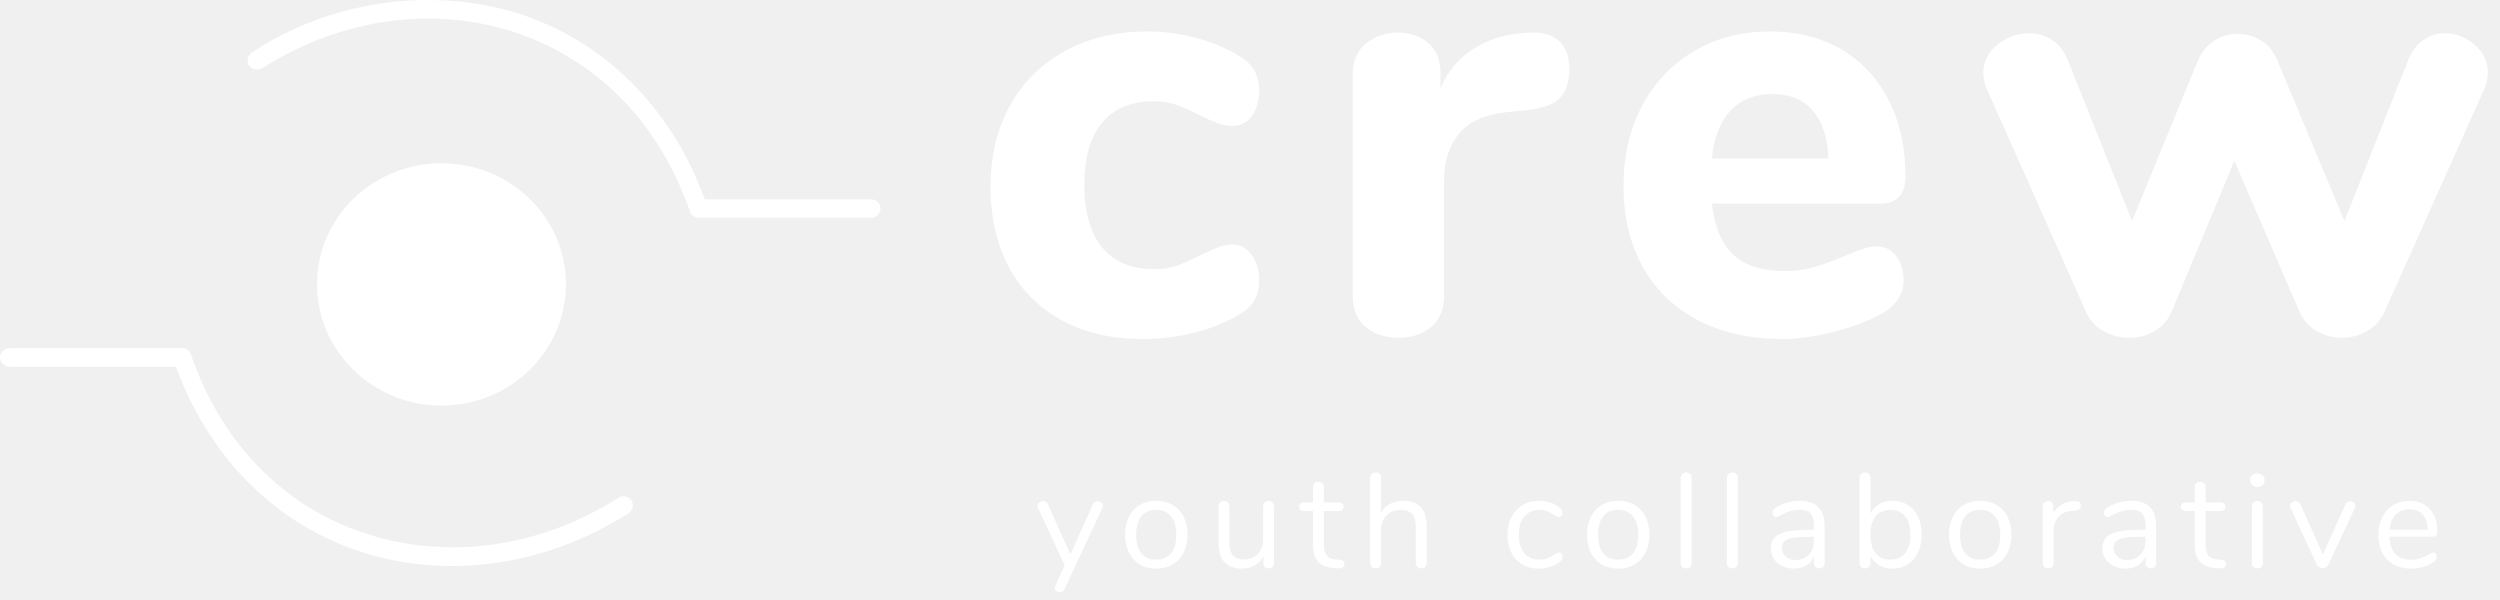
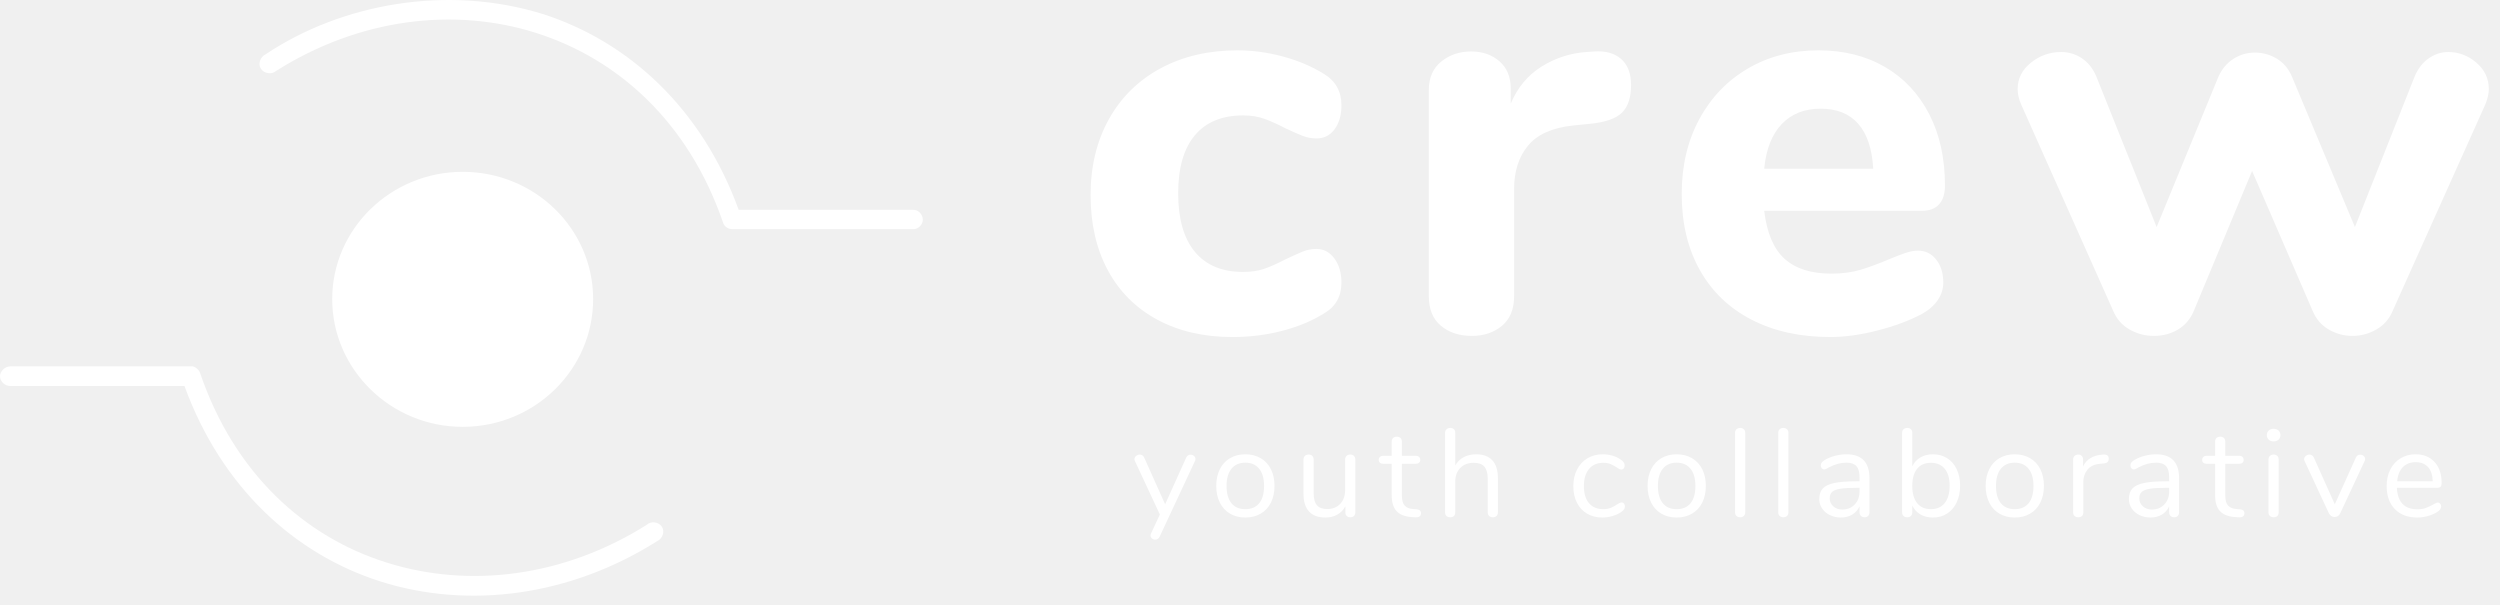
- <svg xmlns="http://www.w3.org/2000/svg" width="150px" height="36px" viewBox="0 0 150 36" version="1.1">
+ <svg xmlns="http://www.w3.org/2000/svg" width="149px" height="36px" viewBox="0 0 149 36" version="1.1">
  <defs />
  <g id="Page-1" stroke="none" stroke-width="1" fill="none" fill-rule="evenodd">
-     <g id="Home" transform="translate(-43, -30)" fill="#FFFFFF">
-       <g id="logo" transform="translate(43, 30)">
-         <path d="M31.055,0.794 C35.979,2.359 40.172,6.168 42.288,11.962 L52.26,11.962 C52.565,11.942 52.83,12.223 52.83,12.524 C52.83,12.804 52.565,13.085 52.26,13.065 L41.922,13.065 C41.678,13.065 41.453,12.904 41.393,12.685 C39.418,6.97 35.389,3.36 30.689,1.877 C25.988,0.394 20.554,1.055 15.812,4.041 C15.568,4.262 15.121,4.202 14.937,3.922 C14.753,3.661 14.897,3.241 15.202,3.099 C19.536,0.212 25.58,-0.891 31.055,0.794 L31.055,0.794 Z M26.488,9.797 C30.618,9.797 33.956,13.044 33.956,17.056 C33.956,21.067 30.618,24.336 26.488,24.336 C22.377,24.336 19.019,21.066 19.019,17.056 C19.019,13.046 22.377,9.797 26.488,9.797 Z M11.029,20.887 C11.213,20.926 11.395,21.088 11.455,21.267 C13.409,26.982 17.439,30.611 22.139,32.075 C26.859,33.558 32.273,32.897 37.016,29.928 C37.26,29.687 37.707,29.747 37.891,30.028 C38.075,30.309 37.931,30.709 37.626,30.85 C32.621,33.998 26.839,34.741 21.794,33.156 C16.849,31.591 12.676,27.782 10.56,22.008 L0.588,22.008 C0.285,22.01 0,21.749 0,21.448 C0,21.168 0.285,20.887 0.59,20.887 L11.029,20.887 Z" id="Combined-Shape" transform="translate(26.41509, 16.98113) rotate(-360) translate(-26.41509, -16.98113) " />
-         <g id="text" transform="translate(59.43396, 1.886792)">
-           <path d="M4.283,17.334 C2.904,16.587 1.845,15.528 1.107,14.156 C0.369,12.784 0,11.171 0,9.317 C0,7.463 0.393,5.832 1.18,4.424 C1.966,3.015 3.073,1.926 4.501,1.156 C5.929,0.385 7.574,0 9.438,0 C10.405,0 11.379,0.132 12.36,0.397 C13.34,0.662 14.217,1.035 14.991,1.517 C15.741,1.974 16.116,2.648 16.116,3.539 C16.116,4.165 15.971,4.676 15.681,5.074 C15.39,5.471 15.003,5.67 14.519,5.67 C14.205,5.67 13.908,5.615 13.63,5.507 C13.352,5.399 12.983,5.236 12.523,5.02 C12.015,4.755 11.561,4.55 11.162,4.406 C10.762,4.261 10.309,4.189 9.801,4.189 C8.445,4.189 7.411,4.616 6.697,5.471 C5.983,6.326 5.626,7.571 5.626,9.209 C5.626,10.846 5.983,12.097 6.697,12.964 C7.411,13.831 8.445,14.264 9.801,14.264 C10.309,14.264 10.756,14.198 11.144,14.066 C11.531,13.933 12.003,13.722 12.559,13.434 C13.019,13.217 13.382,13.054 13.648,12.946 C13.914,12.838 14.205,12.784 14.519,12.784 C14.979,12.784 15.36,12.988 15.663,13.397 C15.965,13.807 16.116,14.324 16.116,14.95 C16.116,15.841 15.741,16.503 14.991,16.936 C14.217,17.418 13.321,17.791 12.305,18.056 C11.289,18.321 10.224,18.453 9.111,18.453 C7.272,18.453 5.663,18.08 4.283,17.334 Z M34.089,0.56 C34.513,0.933 34.724,1.493 34.724,2.239 C34.724,3.033 34.531,3.623 34.144,4.008 C33.757,4.394 33.067,4.634 32.075,4.731 L30.986,4.839 C29.655,4.983 28.693,5.417 28.1,6.139 C27.507,6.861 27.211,7.788 27.211,8.92 L27.211,15.817 C27.211,16.66 26.951,17.298 26.43,17.731 C25.91,18.164 25.263,18.381 24.488,18.381 C23.69,18.381 23.03,18.164 22.51,17.731 C21.99,17.298 21.73,16.66 21.73,15.817 L21.73,2.564 C21.73,1.769 21.996,1.156 22.528,0.722 C23.061,0.289 23.702,0.072 24.452,0.072 C25.178,0.072 25.783,0.283 26.267,0.704 C26.751,1.125 26.993,1.709 26.993,2.456 L26.993,3.431 C27.429,2.395 28.088,1.601 28.971,1.047 C29.854,0.494 30.816,0.181 31.857,0.108 L32.365,0.072 C33.091,0.024 33.666,0.187 34.089,0.56 Z M54.331,13.47 C54.633,13.855 54.784,14.348 54.784,14.95 C54.784,15.36 54.664,15.739 54.422,16.088 C54.18,16.437 53.841,16.732 53.405,16.973 C52.582,17.406 51.627,17.761 50.538,18.038 C49.449,18.315 48.444,18.453 47.525,18.453 C45.589,18.453 43.901,18.08 42.461,17.334 C41.021,16.587 39.914,15.522 39.14,14.138 C38.366,12.753 37.978,11.122 37.978,9.245 C37.978,7.439 38.354,5.838 39.104,4.442 C39.854,3.045 40.894,1.956 42.225,1.174 C43.556,0.391 45.069,0 46.763,0 C48.384,0 49.806,0.355 51.028,1.065 C52.25,1.776 53.199,2.787 53.877,4.099 C54.555,5.411 54.893,6.945 54.893,8.703 C54.893,9.233 54.766,9.636 54.512,9.913 C54.258,10.19 53.901,10.328 53.441,10.328 L43.278,10.328 C43.447,11.748 43.883,12.778 44.585,13.416 C45.286,14.054 46.291,14.372 47.597,14.372 C48.299,14.372 48.928,14.288 49.485,14.12 C50.042,13.951 50.659,13.722 51.336,13.434 C51.675,13.289 52.002,13.163 52.316,13.054 C52.631,12.946 52.909,12.892 53.151,12.892 C53.635,12.892 54.028,13.085 54.331,13.47 Z M44.403,4.749 C43.774,5.411 43.399,6.368 43.278,7.62 L50.284,7.62 C50.211,6.344 49.89,5.381 49.322,4.731 C48.753,4.081 47.948,3.756 46.908,3.756 C45.867,3.756 45.032,4.087 44.403,4.749 Z M85.988,0.506 C86.375,0.241 86.787,0.108 87.222,0.108 C87.9,0.108 88.505,0.337 89.037,0.794 C89.569,1.252 89.836,1.818 89.836,2.492 C89.836,2.781 89.763,3.106 89.618,3.467 L83.665,16.756 C83.447,17.286 83.096,17.689 82.612,17.966 C82.128,18.242 81.62,18.381 81.088,18.381 C80.531,18.381 80.017,18.242 79.545,17.966 C79.073,17.689 78.728,17.286 78.511,16.756 L74.627,7.764 L70.888,16.756 C70.67,17.286 70.331,17.689 69.872,17.966 C69.412,18.242 68.892,18.381 68.311,18.381 C67.754,18.381 67.234,18.242 66.75,17.966 C66.266,17.689 65.915,17.286 65.697,16.756 L59.781,3.467 C59.636,3.13 59.563,2.805 59.563,2.492 C59.563,1.818 59.847,1.252 60.416,0.794 C60.985,0.337 61.632,0.108 62.358,0.108 C62.842,0.108 63.284,0.241 63.683,0.506 C64.082,0.77 64.391,1.156 64.608,1.661 L68.492,11.375 L72.449,1.733 C72.667,1.228 72.987,0.837 73.411,0.56 C73.834,0.283 74.3,0.144 74.808,0.144 C75.316,0.144 75.788,0.277 76.224,0.542 C76.659,0.806 76.986,1.204 77.204,1.733 L81.233,11.375 L85.081,1.661 C85.298,1.156 85.601,0.77 85.988,0.506 Z" id="crew" />
-           <path d="M6.422,28.185 C6.503,28.185 6.576,28.212 6.641,28.266 C6.705,28.319 6.738,28.386 6.738,28.467 C6.738,28.515 6.727,28.558 6.705,28.595 L4.433,33.47 C4.406,33.529 4.367,33.574 4.316,33.607 C4.265,33.639 4.212,33.655 4.158,33.655 C4.078,33.655 4.006,33.629 3.944,33.578 C3.882,33.527 3.851,33.462 3.851,33.381 C3.851,33.338 3.862,33.296 3.884,33.253 L4.45,32.038 L2.849,28.595 C2.827,28.558 2.816,28.518 2.816,28.475 C2.816,28.394 2.853,28.325 2.925,28.266 C2.998,28.207 3.078,28.177 3.164,28.177 C3.218,28.177 3.27,28.193 3.322,28.225 C3.373,28.257 3.412,28.303 3.439,28.362 L4.789,31.378 L6.139,28.378 C6.199,28.249 6.293,28.185 6.422,28.185 Z M8.958,31.982 C8.675,31.815 8.457,31.578 8.303,31.27 C8.149,30.962 8.073,30.604 8.073,30.196 C8.073,29.788 8.149,29.431 8.303,29.122 C8.457,28.814 8.675,28.577 8.958,28.41 C9.241,28.244 9.568,28.161 9.94,28.161 C10.312,28.161 10.641,28.244 10.927,28.41 C11.212,28.577 11.432,28.814 11.586,29.122 C11.739,29.431 11.816,29.788 11.816,30.196 C11.816,30.604 11.739,30.962 11.586,31.27 C11.432,31.578 11.212,31.815 10.927,31.982 C10.641,32.148 10.312,32.231 9.94,32.231 C9.568,32.231 9.241,32.148 8.958,31.982 Z M10.834,31.31 C11.041,31.055 11.145,30.684 11.145,30.196 C11.145,29.719 11.04,29.35 10.83,29.09 C10.619,28.83 10.323,28.7 9.94,28.7 C9.558,28.7 9.261,28.83 9.051,29.09 C8.841,29.35 8.736,29.719 8.736,30.196 C8.736,30.679 8.839,31.049 9.047,31.306 C9.254,31.563 9.552,31.692 9.94,31.692 C10.328,31.692 10.626,31.565 10.834,31.31 Z M16.923,28.266 C16.979,28.325 17.008,28.402 17.008,28.499 L17.008,31.901 C17.008,31.992 16.979,32.068 16.923,32.127 C16.866,32.186 16.787,32.215 16.684,32.215 C16.587,32.215 16.51,32.187 16.454,32.131 C16.397,32.074 16.369,32 16.369,31.909 L16.369,31.507 C16.245,31.743 16.071,31.923 15.847,32.046 C15.624,32.169 15.372,32.231 15.091,32.231 C14.623,32.231 14.269,32.101 14.032,31.841 C13.795,31.581 13.677,31.196 13.677,30.687 L13.677,28.499 C13.677,28.402 13.706,28.325 13.766,28.266 C13.825,28.207 13.906,28.177 14.008,28.177 C14.11,28.177 14.19,28.207 14.247,28.266 C14.303,28.325 14.331,28.402 14.331,28.499 L14.331,30.671 C14.331,31.019 14.402,31.275 14.542,31.439 C14.682,31.602 14.903,31.684 15.205,31.684 C15.55,31.684 15.827,31.573 16.037,31.35 C16.248,31.128 16.353,30.834 16.353,30.47 L16.353,28.499 C16.353,28.402 16.382,28.325 16.442,28.266 C16.501,28.207 16.582,28.177 16.684,28.177 C16.787,28.177 16.866,28.207 16.923,28.266 Z M21.229,31.958 C21.229,32.049 21.195,32.117 21.128,32.163 C21.061,32.208 20.96,32.226 20.825,32.215 L20.607,32.199 C20.175,32.167 19.857,32.038 19.652,31.813 C19.448,31.588 19.345,31.247 19.345,30.791 L19.345,28.772 L18.804,28.772 C18.712,28.772 18.64,28.75 18.589,28.704 C18.538,28.658 18.512,28.598 18.512,28.523 C18.512,28.443 18.538,28.378 18.589,28.33 C18.64,28.282 18.712,28.257 18.804,28.257 L19.345,28.257 L19.345,27.349 C19.345,27.247 19.375,27.168 19.434,27.111 C19.493,27.055 19.574,27.027 19.677,27.027 C19.774,27.027 19.852,27.055 19.911,27.111 C19.97,27.168 20,27.247 20,27.349 L20,28.257 L20.898,28.257 C20.984,28.257 21.053,28.282 21.104,28.33 C21.155,28.378 21.181,28.443 21.181,28.523 C21.181,28.598 21.155,28.658 21.104,28.704 C21.053,28.75 20.984,28.772 20.898,28.772 L20,28.772 L20,30.823 C20,31.118 20.061,31.332 20.182,31.463 C20.303,31.594 20.485,31.668 20.728,31.684 L20.946,31.7 C21.135,31.716 21.229,31.802 21.229,31.958 Z M25.814,28.551 C26.051,28.811 26.17,29.199 26.17,29.713 L26.17,31.893 C26.17,31.995 26.14,32.074 26.081,32.131 C26.022,32.187 25.944,32.215 25.847,32.215 C25.744,32.215 25.663,32.187 25.604,32.131 C25.545,32.074 25.515,31.995 25.515,31.893 L25.515,29.729 C25.515,29.381 25.444,29.124 25.301,28.957 C25.158,28.791 24.93,28.708 24.618,28.708 C24.257,28.708 23.968,28.818 23.753,29.038 C23.537,29.258 23.429,29.555 23.429,29.931 L23.429,31.893 C23.429,31.995 23.401,32.074 23.344,32.131 C23.288,32.187 23.208,32.215 23.106,32.215 C23.003,32.215 22.922,32.187 22.863,32.131 C22.804,32.074 22.774,31.995 22.774,31.893 L22.774,26.777 C22.774,26.686 22.805,26.611 22.867,26.552 C22.929,26.493 23.009,26.464 23.106,26.464 C23.208,26.464 23.288,26.492 23.344,26.548 C23.401,26.605 23.429,26.681 23.429,26.777 L23.429,28.885 C23.559,28.649 23.739,28.469 23.971,28.346 C24.203,28.223 24.467,28.161 24.763,28.161 C25.227,28.161 25.577,28.291 25.814,28.551 Z M31.9,31.982 C31.617,31.815 31.399,31.58 31.245,31.274 C31.092,30.968 31.015,30.614 31.015,30.212 C31.015,29.81 31.094,29.453 31.253,29.142 C31.412,28.831 31.635,28.59 31.92,28.418 C32.206,28.247 32.535,28.161 32.907,28.161 C33.112,28.161 33.315,28.189 33.517,28.245 C33.719,28.302 33.896,28.384 34.047,28.491 C34.144,28.555 34.213,28.618 34.253,28.68 C34.293,28.741 34.314,28.81 34.314,28.885 C34.314,28.96 34.293,29.022 34.253,29.07 C34.213,29.118 34.16,29.142 34.095,29.142 C34.058,29.142 34.017,29.132 33.974,29.11 C33.931,29.089 33.895,29.067 33.865,29.046 C33.835,29.024 33.815,29.011 33.804,29.006 C33.664,28.914 33.531,28.842 33.404,28.788 C33.277,28.735 33.122,28.708 32.939,28.708 C32.546,28.708 32.24,28.841 32.021,29.106 C31.803,29.372 31.694,29.74 31.694,30.212 C31.694,30.684 31.803,31.049 32.021,31.306 C32.24,31.563 32.546,31.692 32.939,31.692 C33.122,31.692 33.28,31.665 33.412,31.612 C33.544,31.558 33.678,31.486 33.812,31.395 C33.872,31.357 33.928,31.325 33.982,31.298 C34.036,31.271 34.082,31.258 34.12,31.258 C34.179,31.258 34.229,31.282 34.269,31.33 C34.31,31.378 34.33,31.44 34.33,31.515 C34.33,31.585 34.311,31.648 34.273,31.704 C34.235,31.761 34.165,31.824 34.063,31.893 C33.912,31.995 33.73,32.077 33.517,32.139 C33.304,32.2 33.09,32.231 32.874,32.231 C32.508,32.231 32.183,32.148 31.9,31.982 Z M36.671,31.982 C36.388,31.815 36.17,31.578 36.016,31.27 C35.863,30.962 35.786,30.604 35.786,30.196 C35.786,29.788 35.863,29.431 36.016,29.122 C36.17,28.814 36.388,28.577 36.671,28.41 C36.954,28.244 37.282,28.161 37.654,28.161 C38.026,28.161 38.354,28.244 38.64,28.41 C38.926,28.577 39.145,28.814 39.299,29.122 C39.453,29.431 39.529,29.788 39.529,30.196 C39.529,30.604 39.453,30.962 39.299,31.27 C39.145,31.578 38.926,31.815 38.64,31.982 C38.354,32.148 38.026,32.231 37.654,32.231 C37.282,32.231 36.954,32.148 36.671,31.982 Z M38.547,31.31 C38.755,31.055 38.858,30.684 38.858,30.196 C38.858,29.719 38.753,29.35 38.543,29.09 C38.333,28.83 38.036,28.7 37.654,28.7 C37.271,28.7 36.975,28.83 36.764,29.09 C36.554,29.35 36.449,29.719 36.449,30.196 C36.449,30.679 36.553,31.049 36.76,31.306 C36.968,31.563 37.266,31.692 37.654,31.692 C38.042,31.692 38.34,31.565 38.547,31.31 Z M41.499,32.131 C41.437,32.074 41.406,31.995 41.406,31.893 L41.406,26.786 C41.406,26.684 41.437,26.605 41.499,26.548 C41.561,26.492 41.641,26.464 41.738,26.464 C41.829,26.464 41.906,26.492 41.968,26.548 C42.03,26.605 42.061,26.684 42.061,26.786 L42.061,31.893 C42.061,31.995 42.03,32.074 41.968,32.131 C41.906,32.187 41.829,32.215 41.738,32.215 C41.641,32.215 41.561,32.187 41.499,32.131 Z M44.273,32.131 C44.211,32.074 44.18,31.995 44.18,31.893 L44.18,26.786 C44.18,26.684 44.211,26.605 44.273,26.548 C44.335,26.492 44.415,26.464 44.512,26.464 C44.603,26.464 44.68,26.492 44.742,26.548 C44.804,26.605 44.835,26.684 44.835,26.786 L44.835,31.893 C44.835,31.995 44.804,32.074 44.742,32.131 C44.68,32.187 44.603,32.215 44.512,32.215 C44.415,32.215 44.335,32.187 44.273,32.131 Z M50.043,29.705 L50.043,31.893 C50.043,31.99 50.015,32.068 49.958,32.127 C49.901,32.186 49.825,32.215 49.728,32.215 C49.631,32.215 49.552,32.186 49.493,32.127 C49.434,32.068 49.404,31.99 49.404,31.893 L49.404,31.507 C49.302,31.738 49.146,31.916 48.935,32.042 C48.725,32.168 48.483,32.231 48.208,32.231 C47.954,32.231 47.721,32.18 47.508,32.078 C47.295,31.976 47.127,31.834 47.003,31.652 C46.879,31.47 46.817,31.269 46.817,31.049 C46.817,30.754 46.892,30.524 47.043,30.361 C47.194,30.197 47.442,30.079 47.787,30.007 C48.132,29.935 48.612,29.898 49.226,29.898 L49.404,29.898 L49.404,29.633 C49.404,29.311 49.338,29.075 49.206,28.925 C49.074,28.775 48.86,28.7 48.563,28.7 C48.197,28.7 47.825,28.799 47.448,28.998 C47.302,29.089 47.2,29.134 47.14,29.134 C47.076,29.134 47.022,29.11 46.979,29.062 C46.936,29.014 46.914,28.952 46.914,28.877 C46.914,28.802 46.937,28.736 46.983,28.68 C47.029,28.623 47.103,28.566 47.205,28.507 C47.394,28.4 47.608,28.315 47.848,28.253 C48.088,28.192 48.326,28.161 48.563,28.161 C49.55,28.161 50.043,28.676 50.043,29.705 Z M49.093,31.391 C49.3,31.173 49.404,30.893 49.404,30.55 L49.404,30.317 L49.259,30.317 C48.784,30.317 48.423,30.337 48.175,30.377 C47.927,30.417 47.751,30.484 47.646,30.578 C47.541,30.672 47.488,30.81 47.488,30.992 C47.488,31.201 47.565,31.374 47.718,31.511 C47.872,31.648 48.065,31.716 48.297,31.716 C48.62,31.716 48.885,31.608 49.093,31.391 Z M55.032,28.41 C55.297,28.577 55.501,28.813 55.647,29.118 C55.792,29.424 55.865,29.778 55.865,30.18 C55.865,30.587 55.792,30.945 55.647,31.254 C55.501,31.562 55.297,31.802 55.032,31.974 C54.768,32.145 54.464,32.231 54.119,32.231 C53.812,32.231 53.543,32.164 53.314,32.03 C53.085,31.896 52.911,31.706 52.793,31.459 L52.793,31.893 C52.793,31.99 52.765,32.068 52.708,32.127 C52.651,32.186 52.572,32.215 52.469,32.215 C52.367,32.215 52.286,32.186 52.227,32.127 C52.168,32.068 52.138,31.99 52.138,31.893 L52.138,26.777 C52.138,26.686 52.168,26.611 52.227,26.552 C52.286,26.493 52.367,26.464 52.469,26.464 C52.572,26.464 52.651,26.492 52.708,26.548 C52.765,26.605 52.793,26.681 52.793,26.777 L52.793,28.933 C52.911,28.686 53.085,28.496 53.314,28.362 C53.543,28.228 53.812,28.161 54.119,28.161 C54.464,28.161 54.768,28.244 55.032,28.41 Z M54.879,31.294 C55.089,31.029 55.194,30.657 55.194,30.18 C55.194,29.713 55.089,29.351 54.879,29.094 C54.669,28.837 54.372,28.708 53.989,28.708 C53.607,28.708 53.312,28.837 53.104,29.094 C52.897,29.351 52.793,29.719 52.793,30.196 C52.793,30.673 52.897,31.042 53.104,31.302 C53.312,31.562 53.607,31.692 53.989,31.692 C54.372,31.692 54.669,31.559 54.879,31.294 Z M58.393,31.982 C58.11,31.815 57.891,31.578 57.738,31.27 C57.584,30.962 57.507,30.604 57.507,30.196 C57.507,29.788 57.584,29.431 57.738,29.122 C57.891,28.814 58.11,28.577 58.393,28.41 C58.676,28.244 59.003,28.161 59.375,28.161 C59.747,28.161 60.076,28.244 60.361,28.41 C60.647,28.577 60.867,28.814 61.02,29.122 C61.174,29.431 61.251,29.788 61.251,30.196 C61.251,30.604 61.174,30.962 61.02,31.27 C60.867,31.578 60.647,31.815 60.361,31.982 C60.076,32.148 59.747,32.231 59.375,32.231 C59.003,32.231 58.676,32.148 58.393,31.982 Z M60.269,31.31 C60.476,31.055 60.58,30.684 60.58,30.196 C60.58,29.719 60.475,29.35 60.264,29.09 C60.054,28.83 59.758,28.7 59.375,28.7 C58.992,28.7 58.696,28.83 58.486,29.09 C58.275,29.35 58.17,29.719 58.17,30.196 C58.17,30.679 58.274,31.049 58.482,31.306 C58.689,31.563 58.987,31.692 59.375,31.692 C59.763,31.692 60.061,31.565 60.269,31.31 Z M65.416,28.451 C65.416,28.536 65.391,28.605 65.343,28.656 C65.294,28.707 65.211,28.737 65.092,28.748 L64.85,28.772 C64.489,28.804 64.22,28.932 64.045,29.154 C63.87,29.377 63.782,29.638 63.782,29.939 L63.782,31.893 C63.782,32 63.753,32.081 63.693,32.135 C63.634,32.188 63.556,32.215 63.459,32.215 C63.362,32.215 63.282,32.187 63.221,32.131 C63.159,32.074 63.128,31.995 63.128,31.893 L63.128,28.499 C63.128,28.397 63.16,28.318 63.225,28.262 C63.289,28.205 63.367,28.177 63.459,28.177 C63.545,28.177 63.618,28.205 63.677,28.262 C63.737,28.318 63.766,28.394 63.766,28.491 L63.766,28.941 C63.879,28.705 64.04,28.526 64.247,28.402 C64.455,28.279 64.693,28.207 64.963,28.185 L65.076,28.177 C65.302,28.161 65.416,28.252 65.416,28.451 Z M69.936,29.705 L69.936,31.893 C69.936,31.99 69.908,32.068 69.851,32.127 C69.795,32.186 69.718,32.215 69.621,32.215 C69.524,32.215 69.446,32.186 69.386,32.127 C69.327,32.068 69.297,31.99 69.297,31.893 L69.297,31.507 C69.195,31.738 69.039,31.916 68.828,32.042 C68.618,32.168 68.376,32.231 68.101,32.231 C67.847,32.231 67.614,32.18 67.401,32.078 C67.189,31.976 67.02,31.834 66.896,31.652 C66.772,31.47 66.71,31.269 66.71,31.049 C66.71,30.754 66.786,30.524 66.937,30.361 C67.087,30.197 67.335,30.079 67.68,30.007 C68.025,29.935 68.505,29.898 69.12,29.898 L69.297,29.898 L69.297,29.633 C69.297,29.311 69.231,29.075 69.099,28.925 C68.967,28.775 68.753,28.7 68.457,28.7 C68.09,28.7 67.718,28.799 67.341,28.998 C67.195,29.089 67.093,29.134 67.034,29.134 C66.969,29.134 66.915,29.11 66.872,29.062 C66.829,29.014 66.807,28.952 66.807,28.877 C66.807,28.802 66.83,28.736 66.876,28.68 C66.922,28.623 66.996,28.566 67.098,28.507 C67.287,28.4 67.501,28.315 67.741,28.253 C67.981,28.192 68.219,28.161 68.457,28.161 C69.443,28.161 69.936,28.676 69.936,29.705 Z M68.986,31.391 C69.194,31.173 69.297,30.893 69.297,30.55 L69.297,30.317 L69.152,30.317 C68.678,30.317 68.316,30.337 68.068,30.377 C67.821,30.417 67.644,30.484 67.539,30.578 C67.434,30.672 67.381,30.81 67.381,30.992 C67.381,31.201 67.458,31.374 67.612,31.511 C67.765,31.648 67.958,31.716 68.19,31.716 C68.513,31.716 68.779,31.608 68.986,31.391 Z M74.133,31.958 C74.133,32.049 74.1,32.117 74.032,32.163 C73.965,32.208 73.864,32.226 73.729,32.215 L73.511,32.199 C73.08,32.167 72.762,32.038 72.557,31.813 C72.352,31.588 72.249,31.247 72.249,30.791 L72.249,28.772 L71.708,28.772 C71.616,28.772 71.545,28.75 71.493,28.704 C71.442,28.658 71.417,28.598 71.417,28.523 C71.417,28.443 71.442,28.378 71.493,28.33 C71.545,28.282 71.616,28.257 71.708,28.257 L72.249,28.257 L72.249,27.349 C72.249,27.247 72.279,27.168 72.338,27.111 C72.398,27.055 72.479,27.027 72.581,27.027 C72.678,27.027 72.756,27.055 72.815,27.111 C72.875,27.168 72.904,27.247 72.904,27.349 L72.904,28.257 L73.802,28.257 C73.888,28.257 73.957,28.282 74.008,28.33 C74.059,28.378 74.085,28.443 74.085,28.523 C74.085,28.598 74.059,28.658 74.008,28.704 C73.957,28.75 73.888,28.772 73.802,28.772 L72.904,28.772 L72.904,30.823 C72.904,31.118 72.965,31.332 73.086,31.463 C73.208,31.594 73.389,31.668 73.632,31.684 L73.85,31.7 C74.039,31.716 74.133,31.802 74.133,31.958 Z M75.771,32.131 C75.709,32.074 75.678,31.995 75.678,31.893 L75.678,28.499 C75.678,28.397 75.709,28.318 75.771,28.262 C75.833,28.205 75.913,28.177 76.01,28.177 C76.107,28.177 76.185,28.205 76.244,28.262 C76.304,28.318 76.333,28.397 76.333,28.499 L76.333,31.893 C76.333,32 76.304,32.081 76.244,32.135 C76.185,32.188 76.107,32.215 76.01,32.215 C75.913,32.215 75.833,32.187 75.771,32.131 Z M75.695,27.22 C75.614,27.145 75.573,27.046 75.573,26.922 C75.573,26.804 75.614,26.708 75.695,26.633 C75.775,26.558 75.881,26.52 76.01,26.52 C76.139,26.52 76.244,26.558 76.325,26.633 C76.406,26.708 76.447,26.804 76.447,26.922 C76.447,27.046 76.406,27.145 76.325,27.22 C76.244,27.295 76.139,27.332 76.01,27.332 C75.881,27.332 75.775,27.295 75.695,27.22 Z M81.573,28.185 C81.654,28.185 81.727,28.212 81.792,28.266 C81.856,28.319 81.889,28.386 81.889,28.467 C81.889,28.515 81.878,28.558 81.856,28.595 L80.28,31.974 C80.248,32.043 80.199,32.098 80.134,32.139 C80.07,32.179 80,32.199 79.924,32.199 C79.854,32.199 79.787,32.179 79.722,32.139 C79.657,32.098 79.606,32.043 79.568,31.974 L78,28.595 C77.978,28.558 77.967,28.518 77.967,28.475 C77.967,28.394 78.004,28.325 78.077,28.266 C78.149,28.207 78.229,28.177 78.315,28.177 C78.369,28.177 78.422,28.193 78.473,28.225 C78.524,28.257 78.563,28.303 78.59,28.362 L79.94,31.378 L81.29,28.378 C81.35,28.249 81.444,28.185 81.573,28.185 Z M86.708,31.338 C86.752,31.386 86.773,31.448 86.773,31.523 C86.773,31.657 86.679,31.781 86.49,31.893 C86.296,32.006 86.091,32.09 85.876,32.147 C85.66,32.203 85.45,32.231 85.245,32.231 C84.636,32.231 84.155,32.051 83.802,31.692 C83.449,31.333 83.272,30.837 83.272,30.204 C83.272,29.802 83.35,29.447 83.507,29.138 C83.663,28.83 83.883,28.59 84.166,28.418 C84.449,28.247 84.771,28.161 85.132,28.161 C85.644,28.161 86.051,28.327 86.353,28.66 C86.655,28.992 86.806,29.443 86.806,30.011 C86.806,30.118 86.784,30.196 86.741,30.244 C86.698,30.293 86.628,30.317 86.531,30.317 L83.927,30.317 C83.976,31.239 84.415,31.7 85.245,31.7 C85.455,31.7 85.636,31.672 85.787,31.616 C85.938,31.559 86.099,31.483 86.272,31.386 C86.412,31.306 86.506,31.266 86.555,31.266 C86.614,31.266 86.665,31.29 86.708,31.338 Z M84.311,28.989 C84.104,29.204 83.981,29.507 83.943,29.898 L86.231,29.898 C86.221,29.502 86.121,29.197 85.932,28.985 C85.744,28.774 85.48,28.668 85.14,28.668 C84.795,28.668 84.519,28.775 84.311,28.989 Z" id="youth-collaborative" />
-         </g>
+     <g id="youthcollaborative-white" fill="#FFFFFF" fill-rule="nonzero">
+       <path d="M32.33,0.83 C37.457,2.466 41.822,6.448 44.025,12.505 L54.407,12.505 C54.724,12.484 55,12.778 55,13.092 C55,13.385 54.724,13.679 54.407,13.658 L43.644,13.658 C43.389,13.658 43.156,13.489 43.093,13.261 C41.037,7.286 36.843,3.513 31.949,1.962 C27.056,0.411 21.399,1.102 16.462,4.224 C16.207,4.456 15.742,4.393 15.551,4.1 C15.359,3.827 15.509,3.388 15.826,3.24 C20.339,0.222 26.631,-0.931 32.33,0.83 L32.33,0.83 Z M27.575,10.241 C31.875,10.241 35.351,13.636 35.351,17.83 C35.351,22.023 31.875,25.44 27.575,25.44 C23.297,25.44 19.8,22.022 19.8,17.83 C19.8,13.638 23.297,10.241 27.575,10.241 Z M11.482,21.834 C11.673,21.876 11.863,22.045 11.926,22.232 C13.96,28.206 18.155,32.001 23.048,33.53 C27.963,35.081 33.599,34.39 38.536,31.286 C38.791,31.035 39.255,31.097 39.447,31.39 C39.638,31.684 39.489,32.102 39.171,32.25 C33.96,35.541 27.942,36.317 22.689,34.66 C17.541,33.024 13.197,29.042 10.994,23.006 L0.612,23.006 C0.297,23.009 0,22.736 0,22.422 C0,22.128 0.297,21.835 0.614,21.835 L11.482,21.834 Z" id="Combined-Shape" />
+       <g id="Group-5" transform="translate(65, 3)">
+         <path d="M3.973,16.051 C2.694,15.36 1.712,14.379 1.027,13.108 C0.342,11.837 0,10.344 0,8.627 C0,6.911 0.365,5.4 1.094,4.096 C1.824,2.792 2.851,1.783 4.175,1.07 C5.5,0.357 7.026,0 8.754,0 C9.652,0 10.556,0.123 11.465,0.368 C12.374,0.613 13.188,0.959 13.906,1.404 C14.602,1.828 14.95,2.452 14.95,3.277 C14.95,3.857 14.815,4.33 14.546,4.698 C14.276,5.066 13.917,5.25 13.468,5.25 C13.177,5.25 12.902,5.2 12.643,5.099 C12.385,4.999 12.043,4.849 11.616,4.648 C11.145,4.403 10.724,4.213 10.354,4.08 C9.983,3.946 9.563,3.879 9.091,3.879 C7.834,3.879 6.874,4.275 6.212,5.066 C5.55,5.857 5.219,7.011 5.219,8.527 C5.219,10.043 5.55,11.202 6.212,12.004 C6.874,12.807 7.834,13.208 9.091,13.208 C9.563,13.208 9.978,13.147 10.337,13.024 C10.696,12.902 11.134,12.707 11.65,12.439 C12.077,12.239 12.413,12.088 12.66,11.988 C12.907,11.887 13.177,11.837 13.468,11.837 C13.895,11.837 14.248,12.027 14.529,12.406 C14.81,12.785 14.95,13.264 14.95,13.844 C14.95,14.668 14.602,15.281 13.906,15.683 C13.188,16.129 12.357,16.474 11.414,16.719 C10.472,16.965 9.484,17.087 8.451,17.087 C6.745,17.087 5.253,16.742 3.973,16.051 Z M31.622,0.518 C32.015,0.864 32.211,1.382 32.211,2.073 C32.211,2.809 32.032,3.355 31.672,3.712 C31.313,4.068 30.673,4.291 29.753,4.38 L28.743,4.481 C27.508,4.615 26.616,5.016 26.066,5.685 C25.516,6.353 25.241,7.212 25.241,8.259 L25.241,14.646 C25.241,15.426 25,16.017 24.517,16.418 C24.035,16.82 23.434,17.02 22.716,17.02 C21.975,17.02 21.363,16.82 20.881,16.418 C20.398,16.017 20.157,15.426 20.157,14.646 L20.157,2.374 C20.157,1.638 20.404,1.07 20.898,0.669 C21.392,0.268 21.986,0.067 22.682,0.067 C23.356,0.067 23.917,0.262 24.366,0.652 C24.815,1.042 25.039,1.583 25.039,2.274 L25.039,3.177 C25.443,2.218 26.055,1.482 26.874,0.97 C27.694,0.457 28.586,0.167 29.551,0.1 L30.023,0.067 C30.696,0.022 31.229,0.173 31.622,0.518 Z M50.398,12.473 C50.679,12.829 50.819,13.286 50.819,13.844 C50.819,14.223 50.707,14.574 50.482,14.897 C50.258,15.22 49.944,15.493 49.54,15.716 C48.776,16.117 47.89,16.446 46.88,16.703 C45.87,16.959 44.938,17.087 44.085,17.087 C42.289,17.087 40.724,16.742 39.388,16.051 C38.052,15.36 37.025,14.373 36.307,13.091 C35.589,11.809 35.23,10.299 35.23,8.56 C35.23,6.888 35.577,5.406 36.273,4.113 C36.969,2.82 37.934,1.811 39.169,1.087 C40.404,0.362 41.807,0 43.378,0 C44.882,0 46.201,0.329 47.334,0.986 C48.468,1.644 49.349,2.58 49.977,3.795 C50.606,5.01 50.92,6.431 50.92,8.059 C50.92,8.549 50.802,8.923 50.567,9.179 C50.331,9.435 50,9.563 49.573,9.563 L40.146,9.563 C40.303,10.879 40.707,11.832 41.358,12.422 C42.009,13.013 42.94,13.309 44.152,13.309 C44.803,13.309 45.387,13.231 45.903,13.075 C46.42,12.918 46.992,12.707 47.62,12.439 C47.935,12.305 48.238,12.188 48.53,12.088 C48.821,11.988 49.08,11.938 49.304,11.938 C49.753,11.938 50.118,12.116 50.398,12.473 Z M41.189,4.397 C40.606,5.01 40.258,5.896 40.146,7.056 L46.644,7.056 C46.577,5.874 46.279,4.982 45.752,4.38 C45.224,3.779 44.478,3.478 43.513,3.478 C42.547,3.478 41.773,3.784 41.189,4.397 Z M79.764,0.468 C80.123,0.223 80.505,0.1 80.909,0.1 C81.538,0.1 82.099,0.312 82.593,0.736 C83.086,1.159 83.333,1.683 83.333,2.307 C83.333,2.575 83.266,2.876 83.131,3.21 L77.609,15.516 C77.407,16.006 77.082,16.379 76.633,16.636 C76.184,16.892 75.712,17.02 75.219,17.02 C74.702,17.02 74.225,16.892 73.788,16.636 C73.35,16.379 73.03,16.006 72.828,15.516 L69.225,7.189 L65.757,15.516 C65.555,16.006 65.241,16.379 64.814,16.636 C64.388,16.892 63.905,17.02 63.366,17.02 C62.85,17.02 62.368,16.892 61.919,16.636 C61.47,16.379 61.144,16.006 60.942,15.516 L55.454,3.21 C55.319,2.898 55.252,2.597 55.252,2.307 C55.252,1.683 55.516,1.159 56.043,0.736 C56.571,0.312 57.171,0.1 57.844,0.1 C58.293,0.1 58.703,0.223 59.073,0.468 C59.444,0.713 59.73,1.07 59.932,1.538 L63.535,10.533 L67.205,1.605 C67.407,1.137 67.704,0.775 68.097,0.518 C68.49,0.262 68.922,0.134 69.394,0.134 C69.865,0.134 70.303,0.256 70.707,0.502 C71.111,0.747 71.414,1.115 71.616,1.605 L75.353,10.533 L78.922,1.538 C79.124,1.07 79.405,0.713 79.764,0.468 Z" id="crew" />
+         <path d="M5.957,24.099 C6.033,24.099 6.1,24.124 6.16,24.173 C6.22,24.223 6.25,24.285 6.25,24.359 C6.25,24.404 6.24,24.444 6.22,24.479 L4.112,28.992 C4.087,29.047 4.051,29.089 4.004,29.119 C3.956,29.149 3.908,29.164 3.857,29.164 C3.782,29.164 3.716,29.14 3.659,29.093 C3.601,29.046 3.572,28.985 3.572,28.91 C3.572,28.871 3.582,28.831 3.603,28.791 L4.128,27.666 L2.643,24.479 C2.622,24.444 2.612,24.407 2.612,24.367 C2.612,24.292 2.646,24.228 2.714,24.173 C2.781,24.119 2.855,24.091 2.935,24.091 C2.985,24.091 3.034,24.106 3.081,24.136 C3.129,24.166 3.165,24.208 3.19,24.263 L4.442,27.056 L5.695,24.278 C5.75,24.158 5.837,24.099 5.957,24.099 Z M8.31,27.614 C8.047,27.46 7.845,27.241 7.702,26.955 C7.56,26.67 7.488,26.338 7.488,25.961 C7.488,25.583 7.56,25.252 7.702,24.966 C7.845,24.681 8.047,24.461 8.31,24.307 C8.572,24.153 8.876,24.076 9.221,24.076 C9.566,24.076 9.871,24.153 10.136,24.307 C10.401,24.461 10.605,24.681 10.747,24.966 C10.89,25.252 10.961,25.583 10.961,25.961 C10.961,26.338 10.89,26.67 10.747,26.955 C10.605,27.241 10.401,27.46 10.136,27.614 C9.871,27.768 9.566,27.845 9.221,27.845 C8.876,27.845 8.572,27.768 8.31,27.614 Z M10.05,26.992 C10.242,26.757 10.338,26.413 10.338,25.961 C10.338,25.519 10.241,25.178 10.046,24.937 C9.851,24.696 9.576,24.575 9.221,24.575 C8.866,24.575 8.591,24.696 8.396,24.937 C8.201,25.178 8.103,25.519 8.103,25.961 C8.103,26.408 8.2,26.75 8.392,26.989 C8.585,27.227 8.861,27.346 9.221,27.346 C9.581,27.346 9.857,27.228 10.05,26.992 Z M15.698,24.173 C15.75,24.228 15.777,24.3 15.777,24.389 L15.777,27.54 C15.777,27.624 15.75,27.694 15.698,27.748 C15.645,27.803 15.572,27.83 15.477,27.83 C15.387,27.83 15.315,27.804 15.263,27.752 C15.21,27.7 15.184,27.632 15.184,27.547 L15.184,27.175 C15.069,27.393 14.908,27.56 14.7,27.674 C14.493,27.788 14.259,27.845 13.999,27.845 C13.564,27.845 13.237,27.725 13.017,27.484 C12.797,27.243 12.687,26.887 12.687,26.415 L12.687,24.389 C12.687,24.3 12.714,24.228 12.769,24.173 C12.824,24.119 12.899,24.091 12.994,24.091 C13.089,24.091 13.163,24.119 13.215,24.173 C13.268,24.228 13.294,24.3 13.294,24.389 L13.294,26.4 C13.294,26.723 13.359,26.96 13.489,27.112 C13.619,27.263 13.824,27.339 14.104,27.339 C14.424,27.339 14.682,27.236 14.877,27.03 C15.072,26.824 15.169,26.552 15.169,26.214 L15.169,24.389 C15.169,24.3 15.197,24.228 15.252,24.173 C15.307,24.119 15.382,24.091 15.477,24.091 C15.572,24.091 15.645,24.119 15.698,24.173 Z M19.692,27.592 C19.692,27.676 19.661,27.74 19.599,27.782 C19.536,27.824 19.443,27.84 19.317,27.83 L19.115,27.815 C18.715,27.786 18.42,27.666 18.23,27.458 C18.04,27.249 17.945,26.934 17.945,26.512 L17.945,24.642 L17.442,24.642 C17.357,24.642 17.291,24.621 17.244,24.579 C17.196,24.537 17.172,24.481 17.172,24.412 C17.172,24.337 17.196,24.278 17.244,24.233 C17.291,24.188 17.357,24.166 17.442,24.166 L17.945,24.166 L17.945,23.324 C17.945,23.23 17.972,23.157 18.027,23.104 C18.083,23.052 18.157,23.026 18.253,23.026 C18.343,23.026 18.415,23.052 18.47,23.104 C18.525,23.157 18.552,23.23 18.552,23.324 L18.552,24.166 L19.385,24.166 C19.465,24.166 19.529,24.188 19.576,24.233 C19.624,24.278 19.648,24.337 19.648,24.412 C19.648,24.481 19.624,24.537 19.576,24.579 C19.529,24.621 19.465,24.642 19.385,24.642 L18.552,24.642 L18.552,26.542 C18.552,26.815 18.609,27.012 18.721,27.134 C18.834,27.256 19.002,27.324 19.227,27.339 L19.43,27.354 C19.605,27.369 19.692,27.448 19.692,27.592 Z M23.946,24.438 C24.166,24.678 24.276,25.037 24.276,25.514 L24.276,27.532 C24.276,27.627 24.248,27.7 24.193,27.752 C24.138,27.804 24.066,27.83 23.976,27.83 C23.881,27.83 23.806,27.804 23.751,27.752 C23.696,27.7 23.668,27.627 23.668,27.532 L23.668,25.529 C23.668,25.206 23.602,24.968 23.47,24.814 C23.337,24.66 23.126,24.583 22.836,24.583 C22.501,24.583 22.233,24.685 22.033,24.888 C21.833,25.092 21.733,25.367 21.733,25.715 L21.733,27.532 C21.733,27.627 21.707,27.7 21.655,27.752 C21.602,27.804 21.528,27.83 21.433,27.83 C21.338,27.83 21.263,27.804 21.208,27.752 C21.153,27.7 21.126,27.627 21.126,27.532 L21.126,22.795 C21.126,22.711 21.155,22.641 21.212,22.587 C21.27,22.532 21.343,22.505 21.433,22.505 C21.528,22.505 21.602,22.531 21.655,22.583 C21.707,22.635 21.733,22.706 21.733,22.795 L21.733,24.747 C21.853,24.528 22.021,24.362 22.236,24.248 C22.451,24.134 22.696,24.076 22.971,24.076 C23.401,24.076 23.726,24.197 23.946,24.438 Z M29.591,27.614 C29.329,27.46 29.126,27.242 28.984,26.959 C28.841,26.676 28.77,26.348 28.77,25.976 C28.77,25.603 28.844,25.273 28.991,24.985 C29.139,24.697 29.345,24.474 29.61,24.315 C29.875,24.156 30.18,24.076 30.525,24.076 C30.715,24.076 30.904,24.102 31.091,24.155 C31.279,24.207 31.442,24.282 31.582,24.382 C31.673,24.441 31.736,24.5 31.774,24.557 C31.811,24.614 31.83,24.677 31.83,24.747 C31.83,24.816 31.811,24.873 31.774,24.918 C31.736,24.963 31.688,24.985 31.628,24.985 C31.592,24.985 31.555,24.975 31.515,24.955 C31.475,24.935 31.441,24.916 31.414,24.896 C31.386,24.876 31.368,24.863 31.358,24.858 C31.227,24.774 31.104,24.707 30.986,24.657 C30.869,24.608 30.725,24.583 30.555,24.583 C30.19,24.583 29.906,24.706 29.704,24.952 C29.501,25.197 29.4,25.539 29.4,25.976 C29.4,26.413 29.501,26.75 29.704,26.989 C29.906,27.227 30.19,27.346 30.555,27.346 C30.725,27.346 30.871,27.321 30.994,27.272 C31.116,27.222 31.24,27.155 31.365,27.071 C31.42,27.036 31.472,27.006 31.523,26.981 C31.573,26.956 31.615,26.944 31.65,26.944 C31.705,26.944 31.751,26.966 31.789,27.011 C31.826,27.056 31.845,27.113 31.845,27.182 C31.845,27.247 31.828,27.305 31.793,27.357 C31.757,27.41 31.693,27.468 31.598,27.532 C31.457,27.627 31.289,27.702 31.091,27.76 C30.894,27.817 30.695,27.845 30.495,27.845 C30.155,27.845 29.854,27.768 29.591,27.614 Z M34.017,27.614 C33.755,27.46 33.552,27.241 33.41,26.955 C33.267,26.67 33.196,26.338 33.196,25.961 C33.196,25.583 33.267,25.252 33.41,24.966 C33.552,24.681 33.755,24.461 34.017,24.307 C34.28,24.153 34.583,24.076 34.928,24.076 C35.273,24.076 35.578,24.153 35.843,24.307 C36.108,24.461 36.312,24.681 36.455,24.966 C36.597,25.252 36.668,25.583 36.668,25.961 C36.668,26.338 36.597,26.67 36.455,26.955 C36.312,27.241 36.108,27.46 35.843,27.614 C35.578,27.768 35.273,27.845 34.928,27.845 C34.583,27.845 34.28,27.768 34.017,27.614 Z M35.757,26.992 C35.95,26.757 36.046,26.413 36.046,25.961 C36.046,25.519 35.948,25.178 35.753,24.937 C35.558,24.696 35.283,24.575 34.928,24.575 C34.573,24.575 34.298,24.696 34.103,24.937 C33.908,25.178 33.811,25.519 33.811,25.961 C33.811,26.408 33.907,26.75 34.1,26.989 C34.292,27.227 34.568,27.346 34.928,27.346 C35.288,27.346 35.565,27.228 35.757,26.992 Z M38.495,27.752 C38.438,27.7 38.409,27.627 38.409,27.532 L38.409,22.803 C38.409,22.708 38.438,22.635 38.495,22.583 C38.553,22.531 38.627,22.505 38.717,22.505 C38.802,22.505 38.873,22.531 38.93,22.583 C38.988,22.635 39.017,22.708 39.017,22.803 L39.017,27.532 C39.017,27.627 38.988,27.7 38.93,27.752 C38.873,27.804 38.802,27.83 38.717,27.83 C38.627,27.83 38.553,27.804 38.495,27.752 Z M41.069,27.752 C41.011,27.7 40.983,27.627 40.983,27.532 L40.983,22.803 C40.983,22.708 41.011,22.635 41.069,22.583 C41.126,22.531 41.2,22.505 41.29,22.505 C41.375,22.505 41.446,22.531 41.504,22.583 C41.561,22.635 41.59,22.708 41.59,22.803 L41.59,27.532 C41.59,27.627 41.561,27.7 41.504,27.752 C41.446,27.804 41.375,27.83 41.29,27.83 C41.2,27.83 41.126,27.804 41.069,27.752 Z M46.421,25.506 L46.421,27.532 C46.421,27.622 46.395,27.694 46.342,27.748 C46.29,27.803 46.218,27.83 46.128,27.83 C46.038,27.83 45.966,27.803 45.911,27.748 C45.856,27.694 45.828,27.622 45.828,27.532 L45.828,27.175 C45.733,27.388 45.588,27.554 45.393,27.67 C45.198,27.787 44.973,27.845 44.718,27.845 C44.483,27.845 44.267,27.798 44.07,27.704 C43.872,27.609 43.716,27.478 43.601,27.309 C43.486,27.14 43.428,26.954 43.428,26.75 C43.428,26.477 43.498,26.265 43.638,26.114 C43.778,25.962 44.008,25.853 44.328,25.786 C44.648,25.719 45.093,25.685 45.663,25.685 L45.828,25.685 L45.828,25.439 C45.828,25.142 45.767,24.923 45.645,24.784 C45.522,24.645 45.323,24.575 45.048,24.575 C44.708,24.575 44.363,24.667 44.013,24.851 C43.878,24.935 43.783,24.978 43.728,24.978 C43.668,24.978 43.618,24.955 43.578,24.911 C43.538,24.866 43.518,24.809 43.518,24.739 C43.518,24.67 43.54,24.609 43.582,24.557 C43.625,24.505 43.693,24.451 43.788,24.397 C43.963,24.297 44.162,24.219 44.385,24.162 C44.607,24.105 44.828,24.076 45.048,24.076 C45.963,24.076 46.421,24.553 46.421,25.506 Z M45.54,27.067 C45.732,26.866 45.828,26.606 45.828,26.289 L45.828,26.073 L45.693,26.073 C45.253,26.073 44.918,26.091 44.688,26.128 C44.458,26.166 44.295,26.228 44.197,26.315 C44.1,26.402 44.051,26.529 44.051,26.698 C44.051,26.892 44.122,27.052 44.265,27.179 C44.407,27.305 44.586,27.369 44.801,27.369 C45.101,27.369 45.347,27.268 45.54,27.067 Z M51.049,24.307 C51.294,24.461 51.484,24.68 51.619,24.963 C51.754,25.246 51.822,25.574 51.822,25.946 C51.822,26.323 51.754,26.655 51.619,26.94 C51.484,27.226 51.294,27.448 51.049,27.607 C50.804,27.766 50.522,27.845 50.202,27.845 C49.917,27.845 49.668,27.783 49.455,27.659 C49.243,27.535 49.082,27.359 48.972,27.13 L48.972,27.532 C48.972,27.622 48.945,27.694 48.893,27.748 C48.84,27.803 48.767,27.83 48.672,27.83 C48.577,27.83 48.502,27.803 48.447,27.748 C48.392,27.694 48.364,27.622 48.364,27.532 L48.364,22.795 C48.364,22.711 48.392,22.641 48.447,22.587 C48.502,22.532 48.577,22.505 48.672,22.505 C48.767,22.505 48.84,22.531 48.893,22.583 C48.945,22.635 48.972,22.706 48.972,22.795 L48.972,24.791 C49.082,24.563 49.243,24.387 49.455,24.263 C49.668,24.138 49.917,24.076 50.202,24.076 C50.522,24.076 50.804,24.153 51.049,24.307 Z M50.907,26.978 C51.102,26.732 51.199,26.388 51.199,25.946 C51.199,25.514 51.102,25.179 50.907,24.94 C50.712,24.702 50.437,24.583 50.082,24.583 C49.727,24.583 49.453,24.702 49.26,24.94 C49.068,25.179 48.972,25.519 48.972,25.961 C48.972,26.403 49.068,26.744 49.26,26.985 C49.453,27.226 49.727,27.346 50.082,27.346 C50.437,27.346 50.712,27.223 50.907,26.978 Z M54.166,27.614 C53.904,27.46 53.701,27.241 53.559,26.955 C53.416,26.67 53.345,26.338 53.345,25.961 C53.345,25.583 53.416,25.252 53.559,24.966 C53.701,24.681 53.904,24.461 54.166,24.307 C54.429,24.153 54.732,24.076 55.078,24.076 C55.423,24.076 55.727,24.153 55.992,24.307 C56.258,24.461 56.461,24.681 56.604,24.966 C56.746,25.252 56.818,25.583 56.818,25.961 C56.818,26.338 56.746,26.67 56.604,26.955 C56.461,27.241 56.258,27.46 55.992,27.614 C55.727,27.768 55.423,27.845 55.078,27.845 C54.732,27.845 54.429,27.768 54.166,27.614 Z M55.906,26.992 C56.099,26.757 56.195,26.413 56.195,25.961 C56.195,25.519 56.098,25.178 55.903,24.937 C55.707,24.696 55.433,24.575 55.078,24.575 C54.722,24.575 54.448,24.696 54.252,24.937 C54.057,25.178 53.96,25.519 53.96,25.961 C53.96,26.408 54.056,26.75 54.249,26.989 C54.441,27.227 54.717,27.346 55.078,27.346 C55.438,27.346 55.714,27.228 55.906,26.992 Z M60.681,24.345 C60.681,24.424 60.658,24.487 60.613,24.534 C60.568,24.582 60.491,24.61 60.381,24.62 L60.156,24.642 C59.821,24.672 59.572,24.79 59.41,24.996 C59.247,25.202 59.166,25.444 59.166,25.722 L59.166,27.532 C59.166,27.632 59.138,27.706 59.083,27.756 C59.028,27.806 58.956,27.83 58.866,27.83 C58.776,27.83 58.702,27.804 58.645,27.752 C58.587,27.7 58.558,27.627 58.558,27.532 L58.558,24.389 C58.558,24.295 58.588,24.222 58.648,24.17 C58.708,24.117 58.781,24.091 58.866,24.091 C58.946,24.091 59.013,24.117 59.068,24.17 C59.123,24.222 59.151,24.292 59.151,24.382 L59.151,24.799 C59.256,24.58 59.405,24.414 59.597,24.3 C59.79,24.186 60.011,24.119 60.261,24.099 L60.366,24.091 C60.576,24.076 60.681,24.161 60.681,24.345 Z M64.874,25.506 L64.874,27.532 C64.874,27.622 64.848,27.694 64.795,27.748 C64.743,27.803 64.672,27.83 64.582,27.83 C64.492,27.83 64.419,27.803 64.364,27.748 C64.309,27.694 64.282,27.622 64.282,27.532 L64.282,27.175 C64.187,27.388 64.042,27.554 63.847,27.67 C63.652,27.787 63.427,27.845 63.172,27.845 C62.937,27.845 62.72,27.798 62.523,27.704 C62.325,27.609 62.169,27.478 62.054,27.309 C61.939,27.14 61.882,26.954 61.882,26.75 C61.882,26.477 61.952,26.265 62.092,26.114 C62.232,25.962 62.462,25.853 62.782,25.786 C63.102,25.719 63.547,25.685 64.117,25.685 L64.282,25.685 L64.282,25.439 C64.282,25.142 64.22,24.923 64.098,24.784 C63.975,24.645 63.777,24.575 63.502,24.575 C63.162,24.575 62.817,24.667 62.467,24.851 C62.332,24.935 62.237,24.978 62.182,24.978 C62.122,24.978 62.072,24.955 62.032,24.911 C61.992,24.866 61.972,24.809 61.972,24.739 C61.972,24.67 61.993,24.609 62.035,24.557 C62.078,24.505 62.147,24.451 62.242,24.397 C62.417,24.297 62.615,24.219 62.838,24.162 C63.06,24.105 63.282,24.076 63.502,24.076 C64.417,24.076 64.874,24.553 64.874,25.506 Z M63.993,27.067 C64.185,26.866 64.282,26.606 64.282,26.289 L64.282,26.073 L64.147,26.073 C63.707,26.073 63.372,26.091 63.142,26.128 C62.912,26.166 62.748,26.228 62.65,26.315 C62.553,26.402 62.504,26.529 62.504,26.698 C62.504,26.892 62.575,27.052 62.718,27.179 C62.86,27.305 63.039,27.369 63.254,27.369 C63.554,27.369 63.8,27.268 63.993,27.067 Z M68.767,27.592 C68.767,27.676 68.736,27.74 68.674,27.782 C68.611,27.824 68.518,27.84 68.392,27.83 L68.19,27.815 C67.79,27.786 67.495,27.666 67.305,27.458 C67.115,27.249 67.02,26.934 67.02,26.512 L67.02,24.642 L66.517,24.642 C66.432,24.642 66.366,24.621 66.319,24.579 C66.271,24.537 66.248,24.481 66.248,24.412 C66.248,24.337 66.271,24.278 66.319,24.233 C66.366,24.188 66.432,24.166 66.517,24.166 L67.02,24.166 L67.02,23.324 C67.02,23.23 67.047,23.157 67.103,23.104 C67.158,23.052 67.232,23.026 67.328,23.026 C67.418,23.026 67.49,23.052 67.545,23.104 C67.6,23.157 67.627,23.23 67.627,23.324 L67.627,24.166 L68.46,24.166 C68.54,24.166 68.604,24.188 68.651,24.233 C68.699,24.278 68.722,24.337 68.722,24.412 C68.722,24.481 68.699,24.537 68.651,24.579 C68.604,24.621 68.54,24.642 68.46,24.642 L67.627,24.642 L67.627,26.542 C67.627,26.815 67.684,27.012 67.796,27.134 C67.909,27.256 68.077,27.324 68.302,27.339 L68.505,27.354 C68.68,27.369 68.767,27.448 68.767,27.592 Z M70.287,27.752 C70.23,27.7 70.201,27.627 70.201,27.532 L70.201,24.389 C70.201,24.295 70.23,24.222 70.287,24.17 C70.345,24.117 70.418,24.091 70.508,24.091 C70.598,24.091 70.671,24.117 70.726,24.17 C70.781,24.222 70.808,24.295 70.808,24.389 L70.808,27.532 C70.808,27.632 70.781,27.706 70.726,27.756 C70.671,27.806 70.598,27.83 70.508,27.83 C70.418,27.83 70.345,27.804 70.287,27.752 Z M70.216,23.205 C70.141,23.135 70.103,23.044 70.103,22.929 C70.103,22.82 70.141,22.731 70.216,22.661 C70.291,22.592 70.388,22.557 70.508,22.557 C70.628,22.557 70.726,22.592 70.801,22.661 C70.876,22.731 70.913,22.82 70.913,22.929 C70.913,23.044 70.876,23.135 70.801,23.205 C70.726,23.274 70.628,23.309 70.508,23.309 C70.388,23.309 70.291,23.274 70.216,23.205 Z M75.669,24.099 C75.744,24.099 75.812,24.124 75.872,24.173 C75.932,24.223 75.962,24.285 75.962,24.359 C75.962,24.404 75.952,24.444 75.932,24.479 L74.469,27.607 C74.439,27.671 74.394,27.722 74.334,27.76 C74.274,27.797 74.209,27.815 74.139,27.815 C74.074,27.815 74.012,27.797 73.952,27.76 C73.892,27.722 73.844,27.671 73.809,27.607 L72.354,24.479 C72.334,24.444 72.324,24.407 72.324,24.367 C72.324,24.292 72.358,24.228 72.425,24.173 C72.493,24.119 72.567,24.091 72.647,24.091 C72.697,24.091 72.745,24.106 72.793,24.136 C72.84,24.166 72.877,24.208 72.902,24.263 L74.154,27.056 L75.407,24.278 C75.462,24.158 75.549,24.099 75.669,24.099 Z M80.433,27.018 C80.473,27.063 80.493,27.12 80.493,27.19 C80.493,27.314 80.405,27.428 80.23,27.532 C80.05,27.637 79.86,27.715 79.66,27.767 C79.46,27.819 79.265,27.845 79.075,27.845 C78.51,27.845 78.064,27.679 77.736,27.346 C77.409,27.014 77.245,26.554 77.245,25.968 C77.245,25.596 77.317,25.267 77.463,24.981 C77.608,24.696 77.811,24.474 78.074,24.315 C78.336,24.156 78.635,24.076 78.97,24.076 C79.445,24.076 79.822,24.23 80.103,24.538 C80.383,24.846 80.522,25.263 80.522,25.79 C80.522,25.889 80.503,25.961 80.463,26.006 C80.422,26.05 80.358,26.073 80.267,26.073 L77.853,26.073 C77.898,26.927 78.305,27.354 79.075,27.354 C79.27,27.354 79.437,27.328 79.578,27.275 C79.718,27.223 79.867,27.153 80.028,27.063 C80.158,26.989 80.245,26.951 80.29,26.951 C80.345,26.951 80.392,26.974 80.433,27.018 Z M78.209,24.844 C78.016,25.042 77.903,25.323 77.868,25.685 L79.99,25.685 C79.98,25.318 79.888,25.036 79.713,24.84 C79.537,24.644 79.293,24.546 78.978,24.546 C78.657,24.546 78.401,24.645 78.209,24.844 Z" id="youth-collaborative" />
      </g>
    </g>
  </g>
</svg>
